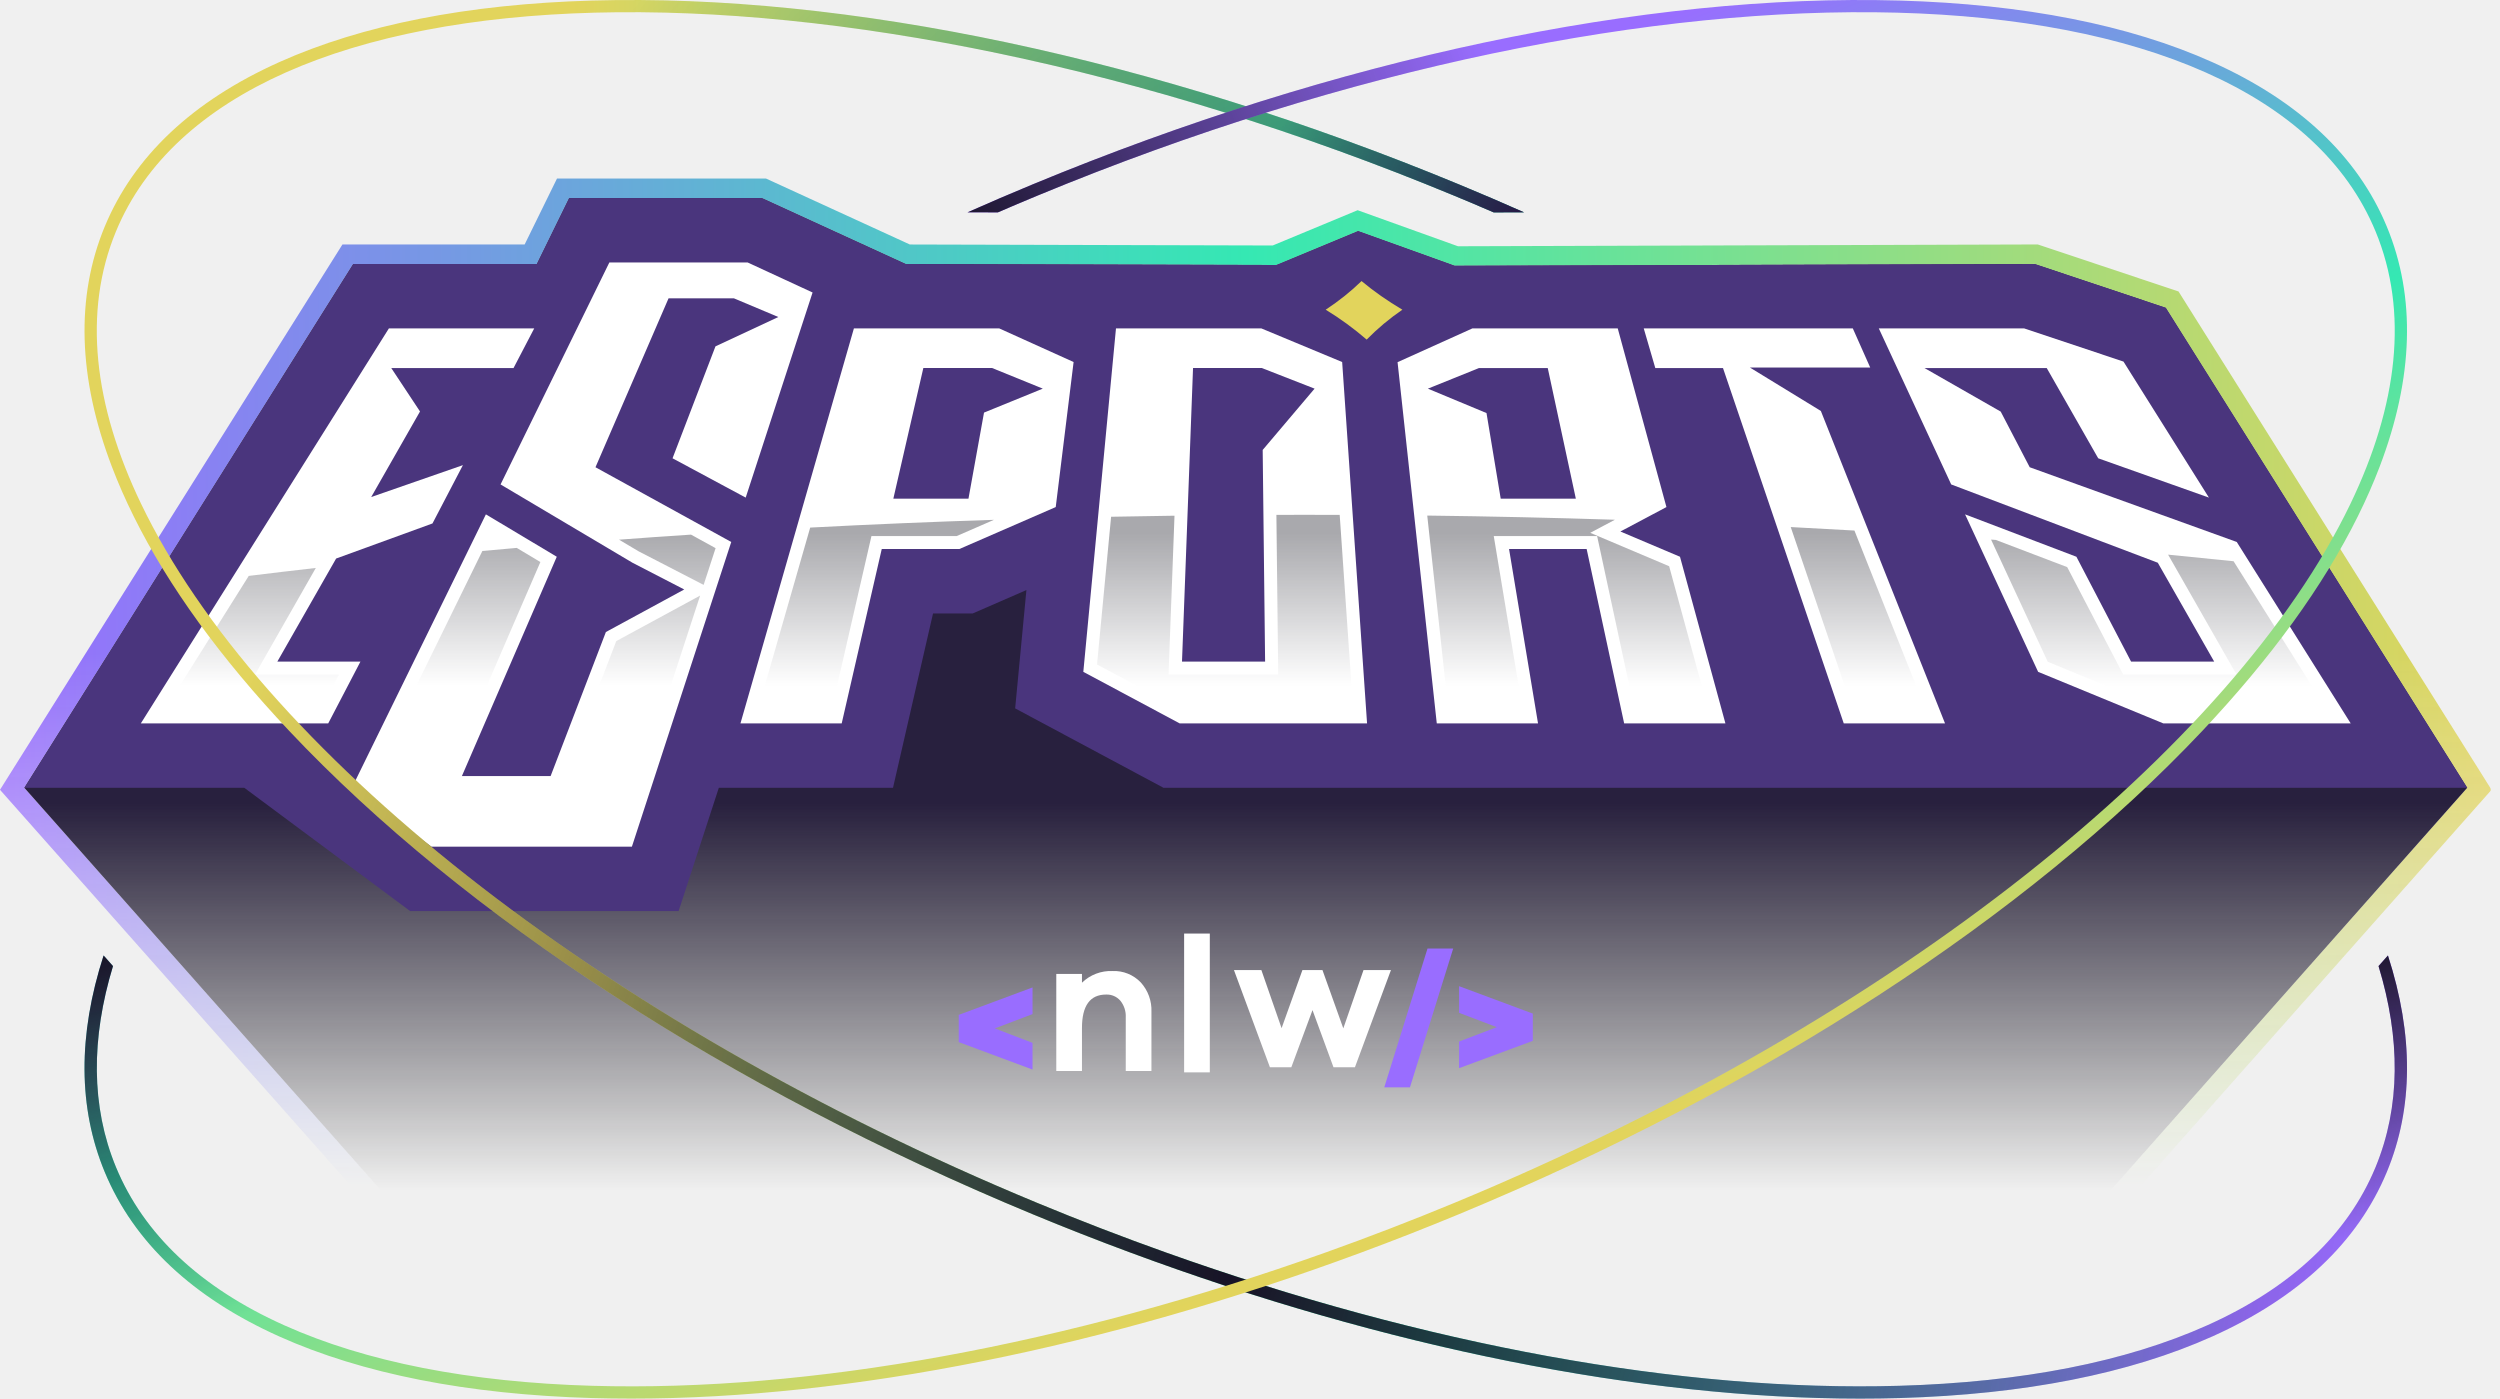
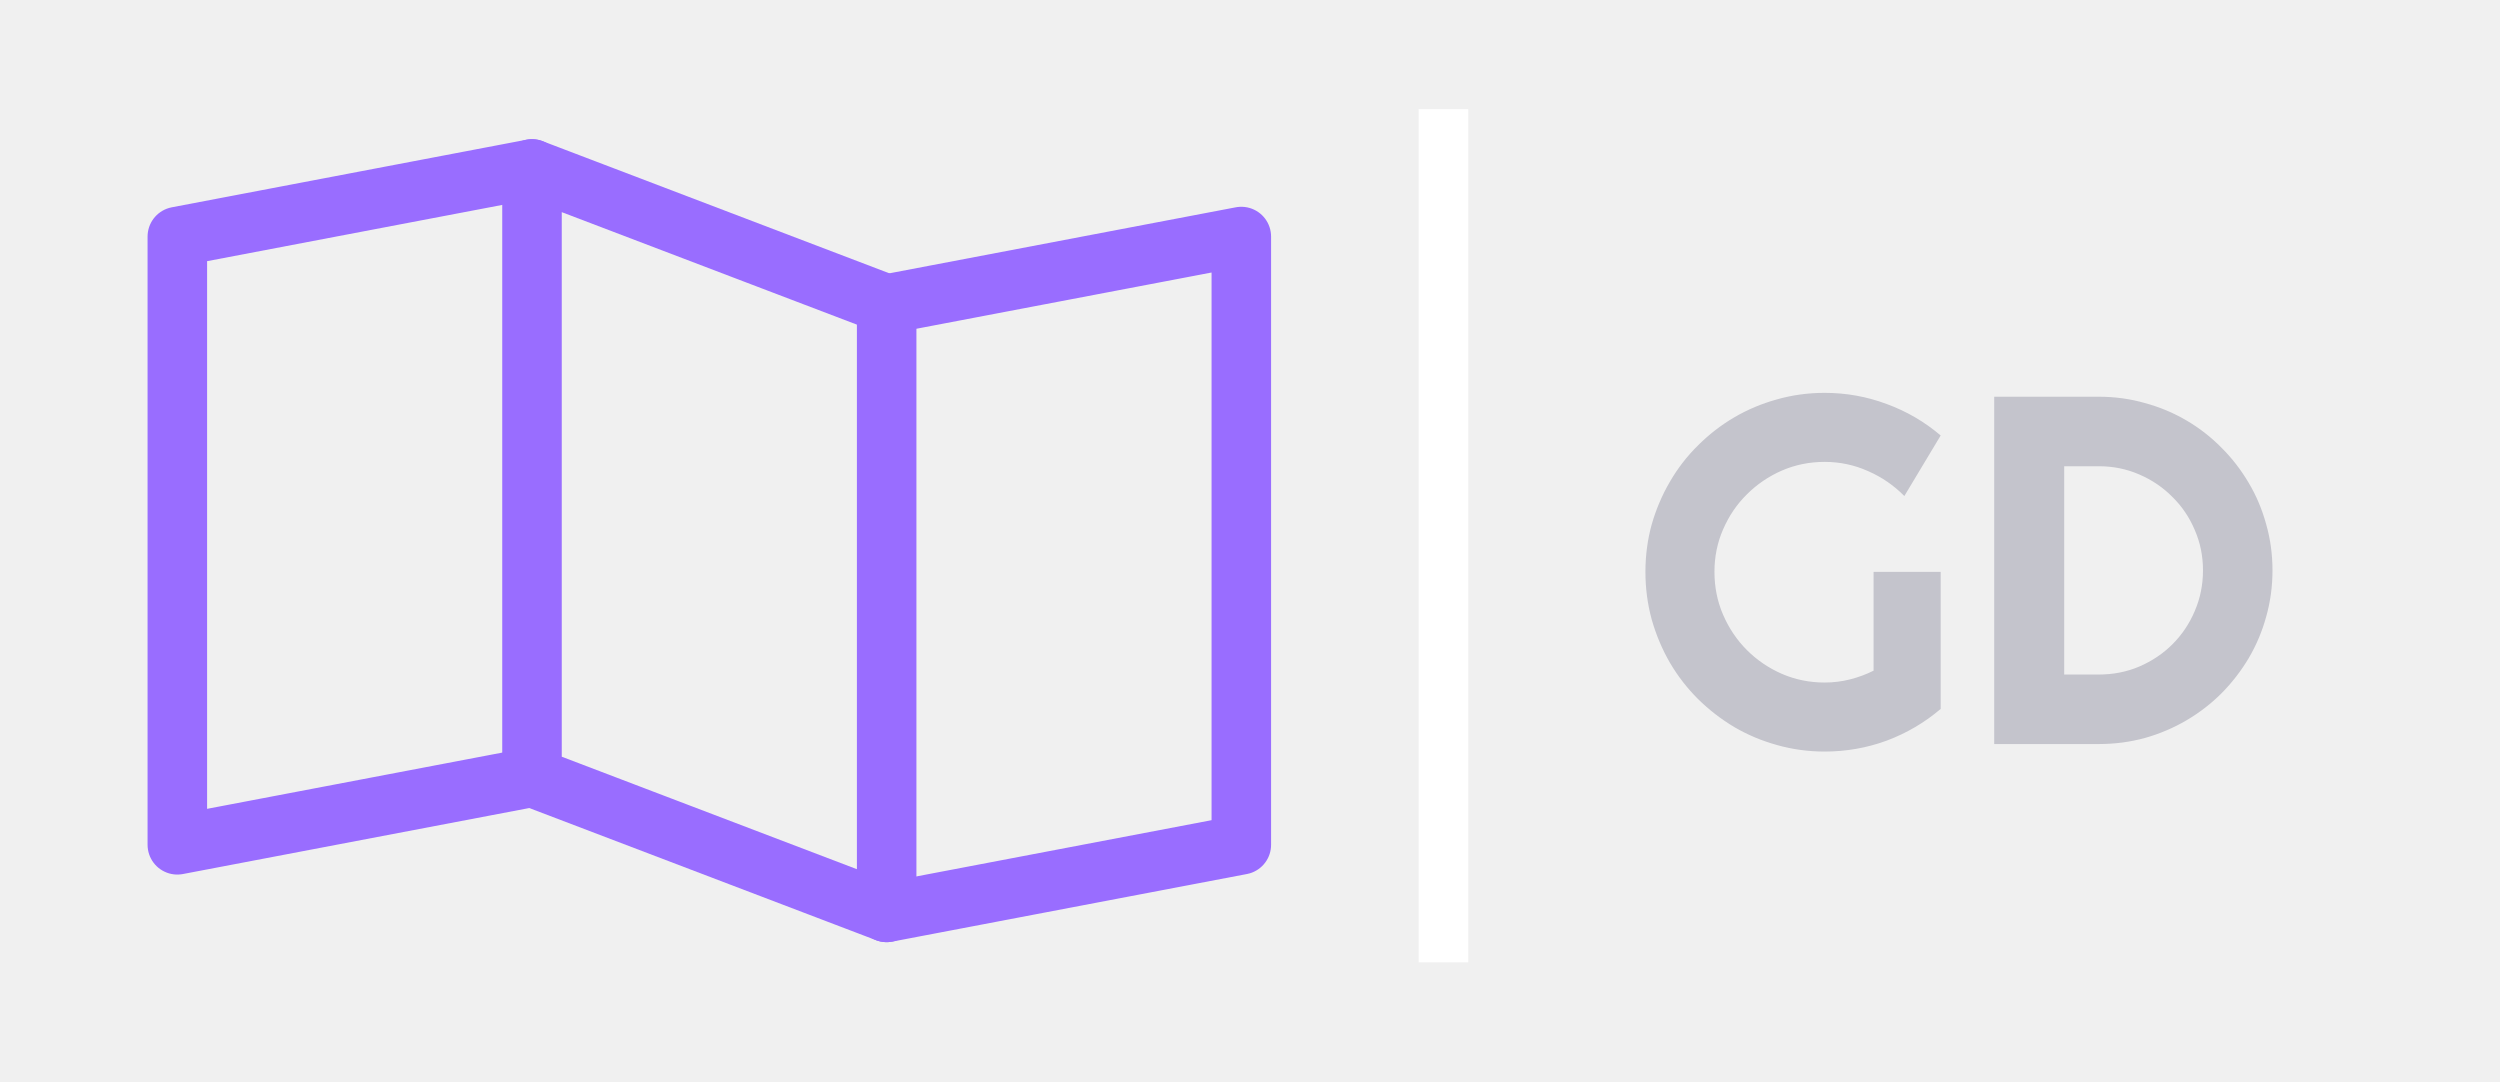
- <svg xmlns="http://www.w3.org/2000/svg" width="286" height="160" viewBox="0 0 286 160" fill="none">
-   <g clip-path="url(#clip0_4_179)">
-     <mask id="mask0_4_179" style="mask-type:alpha" maskUnits="userSpaceOnUse" x="0" y="17" width="285" height="125">
-       <rect y="17.052" width="284.938" height="124.058" fill="url(#paint0_linear_4_179)" />
-     </mask>
-     <g mask="url(#mask0_4_179)">
-       <path d="M249.225 33.345L233.12 27.965L166.793 28.173L155.312 24.048L145.597 28.084L104.085 27.97L87.636 20.428H63.719L60.02 27.968H39.175L0 90.352L43.608 139.575H241.423L285.031 90.352L249.223 33.343L249.225 33.345ZM240.418 137.344H44.614L2.783 90.125L40.413 30.199H61.416L65.113 22.659H87.149L103.593 30.199L146.04 30.315L155.369 26.438L166.406 30.404L232.759 30.197L247.757 35.206L282.249 90.12L240.418 137.339V137.344Z" fill="url(#paint1_linear_4_179)" />
-     </g>
-     <path d="M282.251 90.125L240.418 137.341H44.614L2.783 90.125L40.413 30.199H61.416L65.113 22.659H87.149L103.596 30.199L146.04 30.317L155.369 26.44L166.405 30.407L232.759 30.199L247.757 35.211L282.251 90.125Z" fill="url(#paint2_linear_4_179)" />
-     <path d="M282.246 90.125L247.759 35.211L232.756 30.201L166.407 30.404L155.371 26.438L146.037 30.315L103.593 30.201L87.149 22.661H65.115L61.418 30.201H40.417L2.785 90.125H27.95L46.916 104.223H77.634L82.233 90.125H102.159L106.739 70.177H111.283L117.422 67.503L116.134 81.04L133.107 90.125H282.246Z" fill="#4A357D" />
-     <path d="M16.11 82.758H37.548L41.233 75.69H31.726L38.453 63.897L49.475 59.884L52.957 53.211L42.466 56.861L48.049 47.073L44.76 42.103H50.886H58.749L61.115 37.568H44.49L16.11 82.758Z" fill="white" />
-     <path d="M69.71 30.026L57.264 55.42L72.354 64.376L78.275 67.436L69.314 72.302L62.99 88.783H52.841L63.695 63.692L55.586 58.843L40.257 90.117L49.349 96.856H72.29L83.655 62.002L68.123 53.453L76.483 34.128H83.957L89.042 36.266L81.849 39.624L76.938 52.428L85.308 56.925L92.959 33.461L85.531 30.026H69.71Z" fill="white" />
-     <path d="M97.687 37.568L84.708 82.757H96.291L100.872 62.809H109.749L120.776 58.008L122.82 41.416L114.309 37.568H97.684H97.687ZM112.571 47.203L110.792 57.051H102.197L105.63 42.1H113.493L119.296 44.46L112.571 47.201V47.203Z" fill="white" />
-     <path d="M127.668 37.568L123.932 76.859L134.954 82.757H156.392L153.543 41.416L144.295 37.568H127.671H127.668ZM144.451 51.471L144.728 75.687H135.221L136.483 42.1H144.347L150.389 44.46L144.453 51.471H144.451Z" fill="white" />
-     <path d="M159.881 41.433L164.367 82.757H175.95L172.636 62.809H181.513L185.803 82.757H197.388L192.191 63.692L185.373 60.805L190.641 58.008L185.069 37.568H168.444L159.881 41.433V41.433ZM180.277 57.051H171.682L170.056 47.255L163.349 44.463L169.198 42.103H177.062L180.277 57.054V57.051Z" fill="white" />
-     <path d="M189.366 42.103H197.109L210.925 82.757H222.511L208.306 47.013L200.193 42.048H213.953L211.961 37.568H188.044L189.366 42.103Z" fill="white" />
-     <path d="M252.7 56.925L242.926 41.364L231.558 37.568H214.934L223.217 55.42L246.85 64.376L253.305 75.69H243.796L237.541 63.692L224.804 58.843L233.162 76.859L247.483 82.757H268.921L255.885 62.001L232.2 53.453L228.882 47.087L220.16 42.103H234.145L240.034 52.428L252.7 56.925Z" fill="white" />
-     <path d="M155.759 32.153C154.545 33.337 153.171 34.434 151.661 35.43C153.312 36.436 154.881 37.583 156.347 38.85C157.59 37.583 158.959 36.436 160.432 35.43C158.746 34.434 157.179 33.337 155.759 32.153Z" fill="#E2D45C" />
-     <path d="M29.174 77.172L36.13 64.974C33.55 65.268 30.992 65.57 28.457 65.884L18.792 81.275H36.649L38.787 77.172H29.174V77.172Z" fill="url(#paint3_linear_4_179)" />
-     <path d="M79.051 61.161C76.288 61.341 73.543 61.534 70.815 61.739L73.073 63.079L80.495 66.912L81.864 62.708L79.051 61.161V61.161ZM70.501 73.342L64.011 90.265H50.585L61.819 64.297L59.116 62.681C57.801 62.794 56.489 62.91 55.184 63.032L42.133 89.66L49.839 95.373H71.213L80.094 68.135L70.501 73.342V73.342Z" fill="url(#paint4_linear_4_179)" />
-     <path d="M113.711 59.468L109.444 61.326H99.694L95.113 81.275H86.678L92.686 60.355C99.6 59.992 106.611 59.695 113.711 59.468Z" fill="url(#paint5_linear_4_179)" />
-     <path d="M154.803 81.275H135.327L125.501 76.018L127.11 59.117C129.519 59.068 131.936 59.028 134.363 58.996L133.681 77.172H146.228L146.02 58.9C147.13 58.897 148.242 58.895 149.356 58.895C150.661 58.895 151.963 58.897 153.261 58.902L154.803 81.275V81.275Z" fill="url(#paint6_linear_4_179)" />
-     <path d="M195.448 81.275H187.001L182.711 61.327H170.886L174.2 81.275H165.696L163.277 58.981C170.513 59.07 177.672 59.231 184.745 59.458L181.925 60.956L190.95 64.776L195.448 81.275V81.275Z" fill="url(#paint7_linear_4_179)" />
-     <path d="M212.147 60.694C209.73 60.553 207.301 60.419 204.859 60.296L211.989 81.275H220.327L212.147 60.694Z" fill="url(#paint8_linear_4_179)" />
-     <path d="M255.52 64.206C253.042 63.946 250.546 63.694 248.03 63.452L255.859 77.173H242.897L236.487 64.878L228.324 61.769C228.141 61.754 227.961 61.742 227.778 61.73L234.265 75.71L247.775 81.275H266.241L255.52 64.206V64.206Z" fill="url(#paint9_linear_4_179)" />
-     <path fill-rule="evenodd" clip-rule="evenodd" d="M118.122 116.011V112.962L109.698 116.095H109.68V119.224H109.698L118.122 122.358V119.303L113.805 117.652L118.122 116.011V116.011Z" fill="#996DFF" />
-     <path fill-rule="evenodd" clip-rule="evenodd" d="M166.92 122.2V119.15L171.235 117.509L166.92 115.868V112.819L175.333 115.95H175.352V119.081H175.333L166.92 122.197V122.2ZM163.307 108.511L158.36 124.392H161.298L166.246 108.511H163.307Z" fill="#996DFF" />
-     <path fill-rule="evenodd" clip-rule="evenodd" d="M130.501 112.386C131.337 113.305 131.776 114.516 131.725 115.757V122.521H128.786V116.377C128.821 115.693 128.601 115.02 128.173 114.487C127.766 114.012 127.163 113.75 126.537 113.777C124.699 113.777 123.777 115.053 123.777 117.605V122.523H120.839V111.417H123.777V112.421C124.709 111.514 125.974 111.032 127.274 111.086C128.485 111.034 129.661 111.509 130.499 112.386H130.501Z" fill="white" />
-     <path fill-rule="evenodd" clip-rule="evenodd" d="M135.464 106.799V122.679H138.402V106.799H135.464Z" fill="white" />
-     <path fill-rule="evenodd" clip-rule="evenodd" d="M155.003 122.098H152.552L150.15 115.557L147.726 122.098H145.279L141.162 110.972H144.3L146.613 117.625L148.998 110.972H151.289L153.674 117.647L155.987 110.972H159.126L155.003 122.098V122.098Z" fill="white" />
-     <path d="M11.979 25.929C15.305 17.895 22.022 11.563 31.937 7.112C41.436 2.847 53.474 0.475 67.711 0.064C96.897 -0.778 132.129 6.69 166.913 21.1C169.413 22.135 171.892 23.198 174.344 24.288L170.876 24.298C169.389 23.653 167.889 23.018 166.376 22.392C95.112 -7.125 26.428 -5.298 13.271 26.465C9.46 35.663 10.718 46.376 16.16 57.675C29.502 85.397 68.022 116.637 118.654 137.608C123.552 139.637 128.455 141.525 133.35 143.272C163.052 153.879 192.389 159.254 217.279 158.535C231.334 158.129 243.188 155.799 252.52 151.61C262.101 147.31 268.573 141.228 271.759 133.535C274.633 126.593 274.623 118.789 272.105 110.52L273.18 109.307C276.13 118.421 276.091 126.742 273.054 134.072C269.725 142.106 263.01 148.437 253.093 152.888C243.594 157.153 231.559 159.526 217.322 159.936C215.834 159.978 214.331 160 212.814 160C187.723 160 158.579 154.151 129.258 143.272C125.543 141.896 121.829 140.438 118.117 138.9C83.334 124.493 53.14 104.864 33.098 83.628C25.217 75.278 19.247 67.038 15.29 59.059C14.336 57.138 13.501 55.236 12.784 53.35C8.922 43.191 8.65 33.965 11.979 25.929V25.929Z" fill="url(#paint10_linear_4_179)" />
-     <path d="M11.979 25.929C15.305 17.895 22.022 11.563 31.937 7.112C41.436 2.847 53.474 0.475 67.711 0.064C96.897 -0.778 132.129 6.69 166.913 21.1C169.413 22.135 171.892 23.198 174.344 24.288L170.876 24.298C169.389 23.653 167.889 23.018 166.376 22.392C95.112 -7.125 26.428 -5.298 13.271 26.465C9.46 35.663 10.718 46.376 16.16 57.675C29.502 85.397 68.022 116.637 118.654 137.608C123.552 139.637 128.455 141.525 133.35 143.272C163.052 153.879 192.389 159.254 217.279 158.535C231.334 158.129 243.188 155.799 252.52 151.61C262.101 147.31 268.573 141.228 271.759 133.535C274.633 126.593 274.623 118.789 272.105 110.52L273.18 109.307C276.13 118.421 276.091 126.742 273.054 134.072C269.725 142.106 263.01 148.437 253.093 152.888C243.594 157.153 231.559 159.526 217.322 159.936C215.834 159.978 214.331 160 212.814 160C187.723 160 158.579 154.151 129.258 143.272C125.543 141.896 121.829 140.438 118.117 138.9C83.334 124.493 53.14 104.864 33.098 83.628C25.217 75.278 19.247 67.038 15.29 59.059C14.336 57.138 13.501 55.236 12.784 53.35C8.922 43.191 8.65 33.965 11.979 25.929V25.929Z" fill="url(#paint11_radial_4_179)" />
-     <path d="M11.979 25.929C15.305 17.895 22.022 11.563 31.937 7.112C41.436 2.847 53.474 0.475 67.711 0.064C96.897 -0.778 132.129 6.69 166.913 21.1C169.413 22.135 171.892 23.198 174.344 24.288L170.876 24.298C169.389 23.653 167.889 23.018 166.376 22.392C95.112 -7.125 26.428 -5.298 13.271 26.465C9.46 35.663 10.718 46.376 16.16 57.675C29.502 85.397 68.022 116.637 118.654 137.608C123.552 139.637 128.455 141.525 133.35 143.272C163.052 153.879 192.389 159.254 217.279 158.535C231.334 158.129 243.188 155.799 252.52 151.61C262.101 147.31 268.573 141.228 271.759 133.535C274.633 126.593 274.623 118.789 272.105 110.52L273.18 109.307C276.13 118.421 276.091 126.742 273.054 134.072C269.725 142.106 263.01 148.437 253.093 152.888C243.594 157.153 231.559 159.526 217.322 159.936C215.834 159.978 214.331 160 212.814 160C187.723 160 158.579 154.151 129.258 143.272C125.543 141.896 121.829 140.438 118.117 138.9C83.334 124.493 53.14 104.864 33.098 83.628C25.217 75.278 19.247 67.038 15.29 59.059C14.336 57.138 13.501 55.236 12.784 53.35C8.922 43.191 8.65 33.965 11.979 25.929V25.929Z" fill="url(#paint12_radial_4_179)" />
-     <path d="M11.979 25.929C15.305 17.895 22.022 11.563 31.937 7.112C41.436 2.847 53.474 0.475 67.711 0.064C96.897 -0.778 132.129 6.69 166.913 21.1C169.413 22.135 171.892 23.198 174.344 24.288L170.876 24.298C169.389 23.653 167.889 23.018 166.376 22.392C95.112 -7.125 26.428 -5.298 13.271 26.465C9.46 35.663 10.718 46.376 16.16 57.675C29.502 85.397 68.022 116.637 118.654 137.608C123.552 139.637 128.455 141.525 133.35 143.272C163.052 153.879 192.389 159.254 217.279 158.535C231.334 158.129 243.188 155.799 252.52 151.61C262.101 147.31 268.573 141.228 271.759 133.535C274.633 126.593 274.623 118.789 272.105 110.52L273.18 109.307C276.13 118.421 276.091 126.742 273.054 134.072C269.725 142.106 263.01 148.437 253.093 152.888C243.594 157.153 231.559 159.526 217.322 159.936C215.834 159.978 214.331 160 212.814 160C187.723 160 158.579 154.151 129.258 143.272C125.543 141.896 121.829 140.438 118.117 138.9C83.334 124.493 53.14 104.864 33.098 83.628C25.217 75.278 19.247 67.038 15.29 59.059C14.336 57.138 13.501 55.236 12.784 53.35C8.922 43.191 8.65 33.965 11.979 25.929V25.929Z" fill="url(#paint13_radial_4_179)" />
-     <path d="M273.053 25.929C269.727 17.895 263.01 11.563 253.095 7.112C243.596 2.847 231.558 0.475 217.321 0.064C188.136 -0.778 152.903 6.69 118.12 21.1C115.619 22.135 113.14 23.198 110.688 24.288L114.156 24.298C115.643 23.653 117.143 23.018 118.656 22.392C189.92 -7.125 258.604 -5.298 271.761 26.465C275.572 35.663 274.314 46.376 268.872 57.675C255.53 85.397 217.01 116.637 166.379 137.608C161.48 139.637 156.577 141.525 151.682 143.272C121.98 153.879 92.643 159.254 67.753 158.535C53.699 158.129 41.844 155.799 32.512 151.61C22.931 147.31 16.459 141.228 13.273 133.535C10.399 126.593 10.409 118.789 12.927 110.52L11.852 109.307C8.902 118.421 8.941 126.742 11.979 134.072C15.307 142.106 22.022 148.437 31.939 152.888C41.438 157.153 53.474 159.526 67.711 159.936C69.198 159.978 70.701 160 72.218 160C97.309 160 126.453 154.151 155.774 143.272C159.489 141.896 163.203 140.438 166.915 138.9C201.698 124.493 231.892 104.864 251.934 83.628C259.815 75.278 265.785 67.038 269.742 59.059C270.696 57.138 271.531 55.236 272.248 53.35C276.11 43.191 276.382 33.965 273.053 25.929V25.929Z" fill="url(#paint14_linear_4_179)" />
-     <path d="M273.053 25.929C269.727 17.895 263.01 11.563 253.095 7.112C243.596 2.847 231.558 0.475 217.321 0.064C188.136 -0.778 152.903 6.69 118.12 21.1C115.619 22.135 113.14 23.198 110.688 24.288L114.156 24.298C115.643 23.653 117.143 23.018 118.656 22.392C189.92 -7.125 258.604 -5.298 271.761 26.465C275.572 35.663 274.314 46.376 268.872 57.675C255.53 85.397 217.01 116.637 166.379 137.608C161.48 139.637 156.577 141.525 151.682 143.272C121.98 153.879 92.643 159.254 67.753 158.535C53.699 158.129 41.844 155.799 32.512 151.61C22.931 147.31 16.459 141.228 13.273 133.535C10.399 126.593 10.409 118.789 12.927 110.52L11.852 109.307C8.902 118.421 8.941 126.742 11.979 134.072C15.307 142.106 22.022 148.437 31.939 152.888C41.438 157.153 53.474 159.526 67.711 159.936C69.198 159.978 70.701 160 72.218 160C97.309 160 126.453 154.151 155.774 143.272C159.489 141.896 163.203 140.438 166.915 138.9C201.698 124.493 231.892 104.864 251.934 83.628C259.815 75.278 265.785 67.038 269.742 59.059C270.696 57.138 271.531 55.236 272.248 53.35C276.11 43.191 276.382 33.965 273.053 25.929V25.929Z" fill="url(#paint15_radial_4_179)" />
-     <path d="M273.053 25.929C269.727 17.895 263.01 11.563 253.095 7.112C243.596 2.847 231.558 0.475 217.321 0.064C188.136 -0.778 152.903 6.69 118.12 21.1C115.619 22.135 113.14 23.198 110.688 24.288L114.156 24.298C115.643 23.653 117.143 23.018 118.656 22.392C189.92 -7.125 258.604 -5.298 271.761 26.465C275.572 35.663 274.314 46.376 268.872 57.675C255.53 85.397 217.01 116.637 166.379 137.608C161.48 139.637 156.577 141.525 151.682 143.272C121.98 153.879 92.643 159.254 67.753 158.535C53.699 158.129 41.844 155.799 32.512 151.61C22.931 147.31 16.459 141.228 13.273 133.535C10.399 126.593 10.409 118.789 12.927 110.52L11.852 109.307C8.902 118.421 8.941 126.742 11.979 134.072C15.307 142.106 22.022 148.437 31.939 152.888C41.438 157.153 53.474 159.526 67.711 159.936C69.198 159.978 70.701 160 72.218 160C97.309 160 126.453 154.151 155.774 143.272C159.489 141.896 163.203 140.438 166.915 138.9C201.698 124.493 231.892 104.864 251.934 83.628C259.815 75.278 265.785 67.038 269.742 59.059C270.696 57.138 271.531 55.236 272.248 53.35C276.11 43.191 276.382 33.965 273.053 25.929V25.929Z" fill="url(#paint16_radial_4_179)" />
-   </g>
-   <defs>
-     <linearGradient id="paint0_linear_4_179" x1="142.469" y1="74.756" x2="142.469" y2="135.549" gradientUnits="userSpaceOnUse">
-       <stop stop-color="#D9D9D9" />
-       <stop offset="1" stop-color="#D9D9D9" stop-opacity="0" />
-     </linearGradient>
-     <linearGradient id="paint1_linear_4_179" x1="0" y1="80" x2="285.034" y2="80" gradientUnits="userSpaceOnUse">
-       <stop stop-color="#996DFF" />
-       <stop offset="0.5" stop-color="#35E8B3" />
-       <stop offset="1" stop-color="#E2D45C" />
-     </linearGradient>
-     <linearGradient id="paint2_linear_4_179" x1="142.516" y1="91.912" x2="142.516" y2="136.167" gradientUnits="userSpaceOnUse">
-       <stop stop-color="#28203E" />
-       <stop offset="1" stop-color="#121214" stop-opacity="0" />
-     </linearGradient>
-     <linearGradient id="paint3_linear_4_179" x1="28.791" y1="61.015" x2="28.791" y2="78.455" gradientUnits="userSpaceOnUse">
-       <stop stop-color="#A9A9AD" />
-       <stop offset="1" stop-color="#A9A9AD" stop-opacity="0" />
-     </linearGradient>
-     <linearGradient id="paint4_linear_4_179" x1="62" y1="61.015" x2="62" y2="78.455" gradientUnits="userSpaceOnUse">
-       <stop stop-color="#A9A9AD" />
-       <stop offset="1" stop-color="#A9A9AD" stop-opacity="0" />
-     </linearGradient>
-     <linearGradient id="paint5_linear_4_179" x1="100.196" y1="61.015" x2="100.196" y2="78.455" gradientUnits="userSpaceOnUse">
-       <stop stop-color="#A9A9AD" />
-       <stop offset="1" stop-color="#A9A9AD" stop-opacity="0" />
-     </linearGradient>
-     <linearGradient id="paint6_linear_4_179" x1="140.153" y1="61.015" x2="140.153" y2="78.455" gradientUnits="userSpaceOnUse">
-       <stop stop-color="#A9A9AD" />
-       <stop offset="1" stop-color="#A9A9AD" stop-opacity="0" />
-     </linearGradient>
-     <linearGradient id="paint7_linear_4_179" x1="179.363" y1="61.015" x2="179.363" y2="78.455" gradientUnits="userSpaceOnUse">
-       <stop stop-color="#A9A9AD" />
-       <stop offset="1" stop-color="#A9A9AD" stop-opacity="0" />
-     </linearGradient>
-     <linearGradient id="paint8_linear_4_179" x1="212.594" y1="61.015" x2="212.594" y2="78.455" gradientUnits="userSpaceOnUse">
-       <stop stop-color="#A9A9AD" />
-       <stop offset="1" stop-color="#A9A9AD" stop-opacity="0" />
-     </linearGradient>
-     <linearGradient id="paint9_linear_4_179" x1="247.009" y1="61.015" x2="247.009" y2="78.455" gradientUnits="userSpaceOnUse">
-       <stop stop-color="#A9A9AD" />
-       <stop offset="1" stop-color="#A9A9AD" stop-opacity="0" />
-     </linearGradient>
-     <linearGradient id="paint10_linear_4_179" x1="258.619" y1="114.544" x2="66.107" y2="115.532" gradientUnits="userSpaceOnUse">
-       <stop stop-color="#996DFF" />
-       <stop offset="0.5" stop-color="#35E8B3" />
-       <stop offset="1" stop-color="#E2D45C" />
-     </linearGradient>
-     <radialGradient id="paint11_radial_4_179" cx="0" cy="0" r="1" gradientUnits="userSpaceOnUse" gradientTransform="translate(140.758 146.212) rotate(15.7611) scale(129.411 214.897)">
-       <stop stop-color="#171226" />
-       <stop offset="1" stop-color="#171226" stop-opacity="0" />
-     </radialGradient>
-     <radialGradient id="paint12_radial_4_179" cx="0" cy="0" r="1" gradientUnits="userSpaceOnUse" gradientTransform="translate(173.94 25.0002) rotate(-157.036) scale(29.1264 48.3668)">
-       <stop stop-color="#261945" />
-       <stop offset="1" stop-color="#261945" stop-opacity="0" />
-     </radialGradient>
-     <radialGradient id="paint13_radial_4_179" cx="0" cy="0" r="1" gradientUnits="userSpaceOnUse" gradientTransform="translate(273.485 107.273) rotate(76.7293) scale(33.0025 54.8033)">
-       <stop stop-color="#191326" />
-       <stop offset="1" stop-color="#191326" stop-opacity="0" />
-     </radialGradient>
-     <linearGradient id="paint14_linear_4_179" x1="149.849" y1="17.727" x2="192.879" y2="126.818" gradientUnits="userSpaceOnUse">
-       <stop stop-color="#996DFF" />
-       <stop offset="0.5" stop-color="#35E8B3" />
-       <stop offset="1" stop-color="#E2D45C" />
-     </linearGradient>
-     <radialGradient id="paint15_radial_4_179" cx="0" cy="0" r="1" gradientUnits="userSpaceOnUse" gradientTransform="translate(108.03 27.4244) rotate(-19.3523) scale(65.8413 109.335)">
-       <stop stop-color="#171225" />
-       <stop offset="1" stop-color="#171225" stop-opacity="0" />
-     </radialGradient>
-     <radialGradient id="paint16_radial_4_179" cx="0" cy="0" r="1" gradientUnits="userSpaceOnUse" gradientTransform="translate(11.9698 108.788) rotate(67.4706) scale(44.2891 73.5456)">
-       <stop stop-color="#191327" />
-       <stop offset="1" stop-color="#191327" stop-opacity="0" />
-     </radialGradient>
-     <clipPath id="clip0_4_179">
-       <rect width="285.034" height="160" fill="white" />
-     </clipPath>
-   </defs>
+ <svg xmlns="http://www.w3.org/2000/svg" width="252" height="109" viewBox="0 0 252 109" fill="none">
+   <path d="M148 97H143V11H148V97Z" fill="white" />
+   <path d="M195.62 71.46C193.993 72.843 192.178 73.909 190.176 74.658C188.174 75.391 186.09 75.757 183.926 75.757C182.266 75.757 180.662 75.537 179.116 75.098C177.586 74.674 176.154 74.072 174.819 73.291C173.485 72.493 172.264 71.549 171.157 70.459C170.05 69.352 169.106 68.132 168.325 66.797C167.544 65.446 166.934 63.997 166.494 62.451C166.071 60.905 165.859 59.302 165.859 57.642C165.859 55.981 166.071 54.386 166.494 52.856C166.934 51.327 167.544 49.894 168.325 48.56C169.106 47.209 170.05 45.988 171.157 44.898C172.264 43.791 173.485 42.847 174.819 42.065C176.154 41.284 177.586 40.682 179.116 40.259C180.662 39.819 182.266 39.6 183.926 39.6C186.09 39.6 188.174 39.974 190.176 40.723C192.178 41.455 193.993 42.513 195.62 43.897L191.958 50C190.9 48.926 189.679 48.088 188.296 47.485C186.912 46.867 185.456 46.558 183.926 46.558C182.396 46.558 180.955 46.851 179.604 47.437C178.27 48.023 177.098 48.82 176.089 49.829C175.08 50.822 174.282 51.994 173.696 53.345C173.11 54.679 172.817 56.112 172.817 57.642C172.817 59.188 173.11 60.636 173.696 61.987C174.282 63.338 175.08 64.518 176.089 65.527C177.098 66.537 178.27 67.334 179.604 67.92C180.955 68.506 182.396 68.799 183.926 68.799C184.805 68.799 185.659 68.693 186.489 68.481C187.319 68.27 188.109 67.977 188.857 67.603V57.642H195.62V71.46ZM229.067 57.495C229.067 59.106 228.856 60.661 228.433 62.158C228.026 63.639 227.44 65.031 226.675 66.333C225.91 67.619 224.998 68.799 223.94 69.873C222.882 70.931 221.702 71.842 220.4 72.607C219.098 73.372 217.699 73.966 216.201 74.39C214.72 74.796 213.174 75 211.562 75H201.016V39.99H211.562C213.174 39.99 214.72 40.202 216.201 40.625C217.699 41.032 219.098 41.618 220.4 42.383C221.702 43.148 222.882 44.067 223.94 45.142C224.998 46.2 225.91 47.38 226.675 48.682C227.44 49.967 228.026 51.359 228.433 52.856C228.856 54.338 229.067 55.884 229.067 57.495ZM222.061 57.495C222.061 56.047 221.784 54.688 221.23 53.418C220.693 52.148 219.945 51.042 218.984 50.098C218.04 49.137 216.925 48.38 215.64 47.827C214.37 47.274 213.011 46.997 211.562 46.997H208.071V67.993H211.562C213.011 67.993 214.37 67.725 215.64 67.188C216.925 66.634 218.04 65.885 218.984 64.941C219.945 63.981 220.693 62.866 221.23 61.597C221.784 60.311 222.061 58.944 222.061 57.495Z" fill="#C4C4CC" />
+   <path d="M53.625 78.344L17.875 85.156V23.844L53.625 17.031" stroke="#996DFF" stroke-width="6" stroke-linecap="round" stroke-linejoin="round" />
+   <path d="M89.375 91.969L53.625 78.344V17.031L89.375 30.656V91.969Z" stroke="#996DFF" stroke-width="6" stroke-linecap="round" stroke-linejoin="round" />
+   <path d="M89.375 30.656L125.125 23.844V85.156L89.375 91.969" stroke="#996DFF" stroke-width="6" stroke-linecap="round" stroke-linejoin="round" />
</svg>
